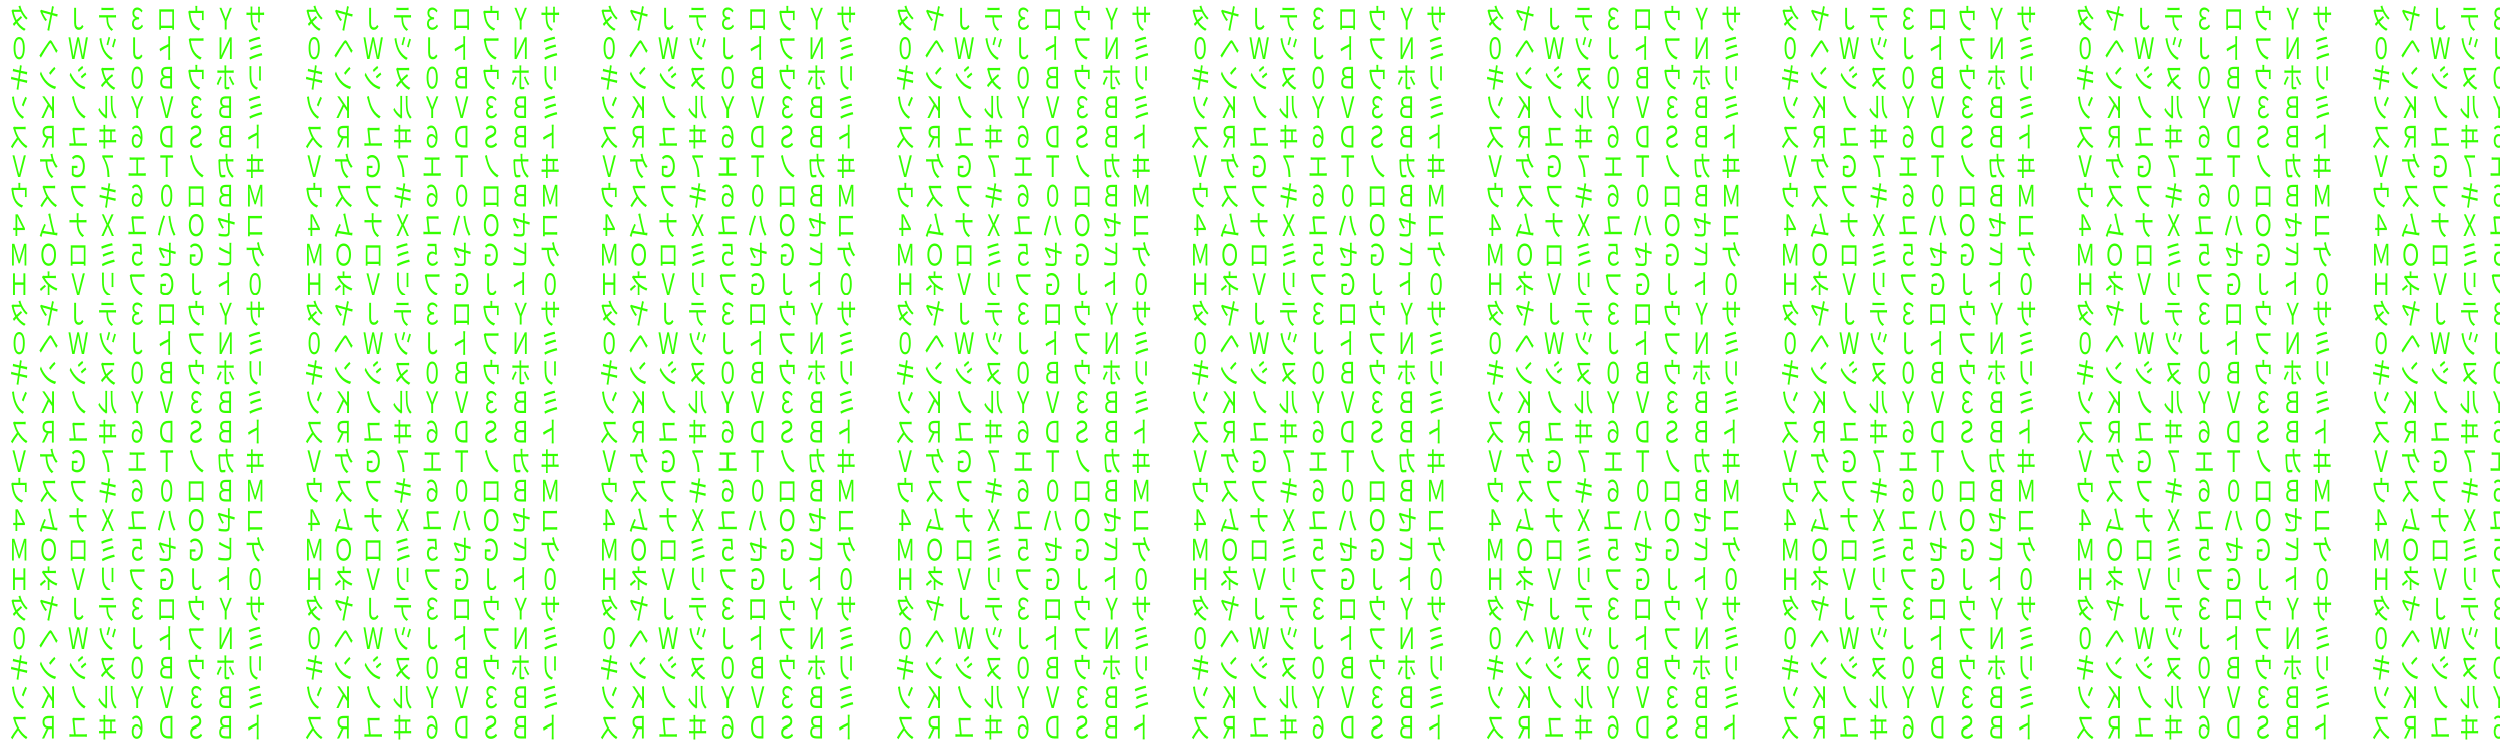
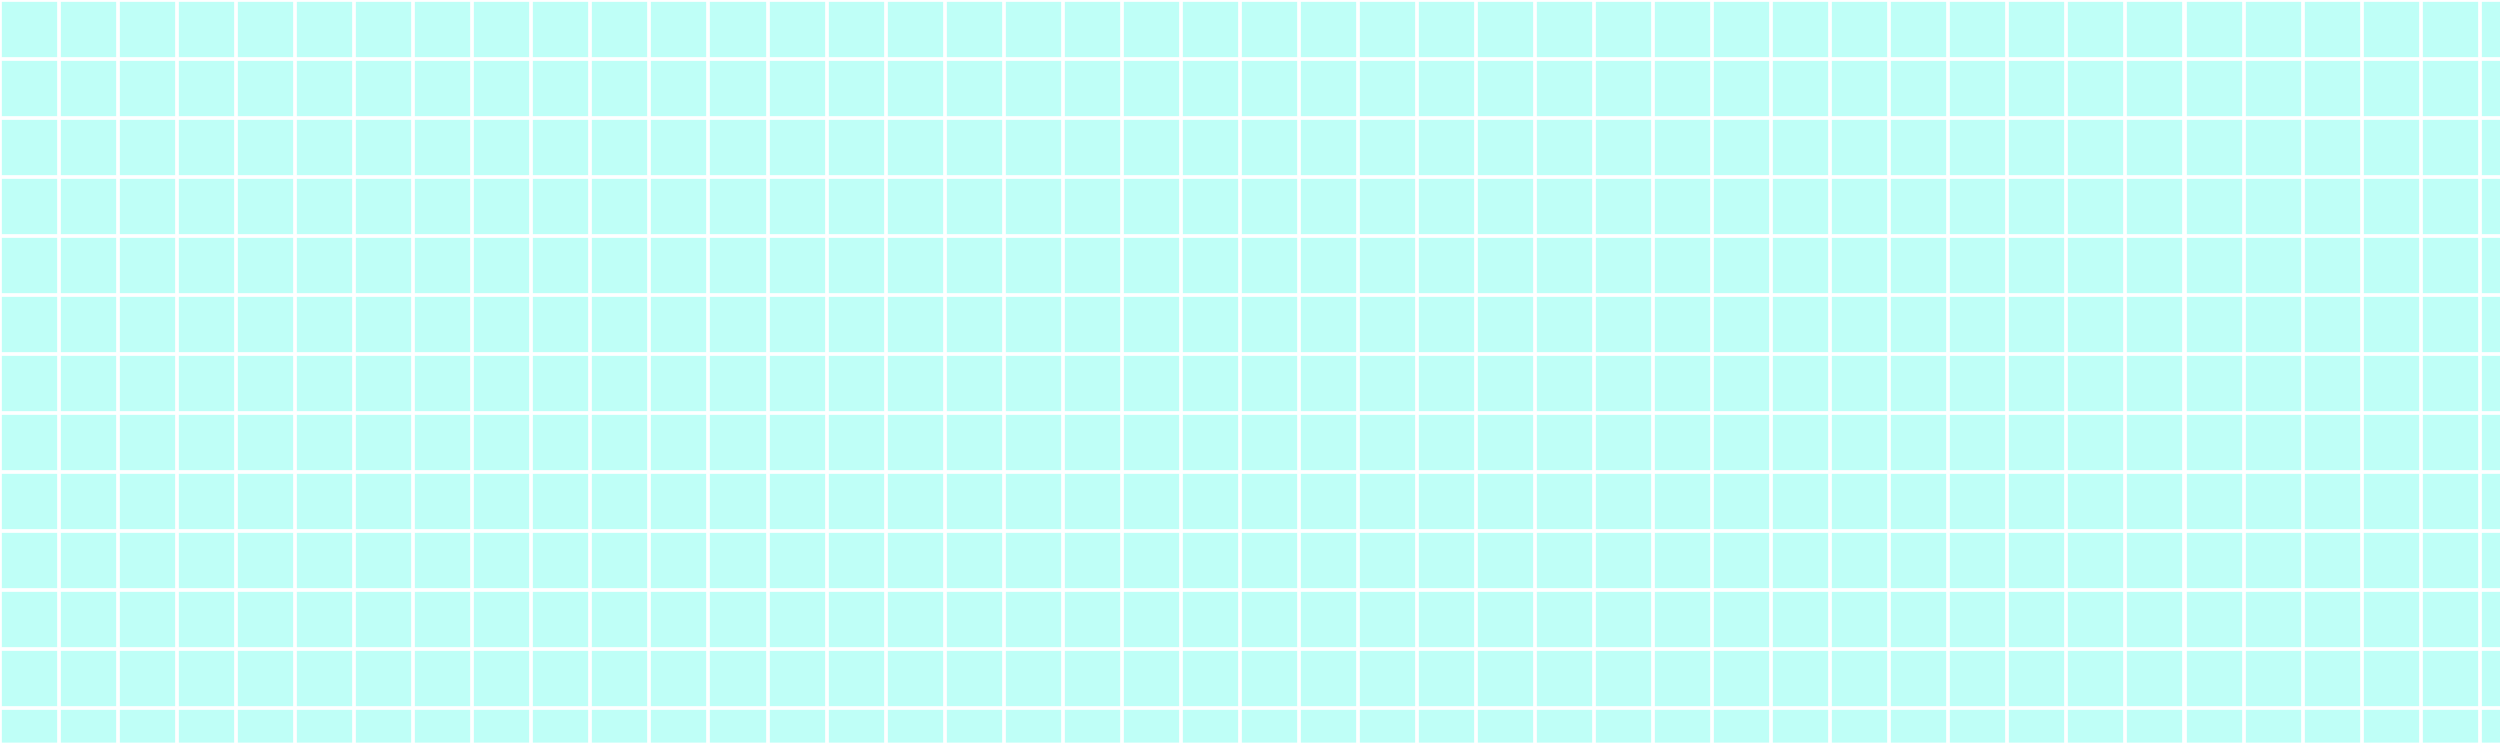
- <svg xmlns="http://www.w3.org/2000/svg" style="margin:auto;background:#000000;display:block;z-index:1;position:relative" width="1084" height="322" preserveAspectRatio="xMidYMid" viewBox="0 0 1084 322">
+ <svg xmlns="http://www.w3.org/2000/svg" style="margin:auto;background:#16c5ff;display:block;z-index:1;position:relative" width="1084" height="322" preserveAspectRatio="xMidYMid" viewBox="0 0 1084 322">
  <defs>
-     <pattern id="pid-0.501886468664076" x="0" y="0" width="128" height="128" patternUnits="userSpaceOnUse">
-       <g transform="scale(0.5)">
-         <g style="font-family:courier new;font-size:25.6">
-           <g transform="translate(0 25.6)">
-             <text fill="#34ff00" style="animation-delay:-1.9s">ナ</text>
-           </g>
-           <g transform="translate(0 51.2)">
-             <text fill="#34ff00" style="animation-delay:-1.8s">１</text>
-           </g>
-           <g transform="translate(0 76.8)">
-             <text fill="#34ff00" style="animation-delay:-1.7s">マ</text>
-           </g>
-           <g transform="translate(0 102.4)">
-             <text fill="#34ff00" style="animation-delay:-1.6s">Ｋ</text>
-           </g>
-           <g transform="translate(0 128)">
-             <text fill="#34ff00" style="animation-delay:-1.5s">Ｆ</text>
-           </g>
-           <g transform="translate(0 153.6)">
-             <text fill="#34ff00" style="animation-delay:-1.4s">Ｔ</text>
-           </g>
-           <g transform="translate(0 179.2)">
-             <text fill="#34ff00" style="animation-delay:-1.3s">レ</text>
-           </g>
-           <g transform="translate(0 204.8)">
-             <text fill="#34ff00" style="animation-delay:-1.2s">サ</text>
-           </g>
-           <g transform="translate(0 230.4)">
-             <text fill="#34ff00" style="animation-delay:-1.1s">カ</text>
-           </g>
-           <g transform="translate(0 256)">
-             <text fill="#34ff00" style="animation-delay:-1s">エ</text>
-           </g>
-           <g transform="translate(25.6 25.6)">
-             <text fill="#34ff00" style="animation-delay:-1.032s">タ</text>
-           </g>
-           <g transform="translate(25.6 51.2)">
-             <text fill="#34ff00" style="animation-delay:-0.932s">０</text>
-           </g>
-           <g transform="translate(25.6 76.8)">
-             <text fill="#34ff00" style="animation-delay:-0.832s">キ</text>
-           </g>
-           <g transform="translate(25.6 102.4)">
-             <text fill="#34ff00" style="animation-delay:-0.732s">ソ</text>
-           </g>
-           <g transform="translate(25.6 128)">
-             <text fill="#34ff00" style="animation-delay:-0.632s">ス</text>
-           </g>
-           <g transform="translate(25.6 153.6)">
-             <text fill="#34ff00" style="animation-delay:-0.532s">Ｖ</text>
-           </g>
-           <g transform="translate(25.6 179.2)">
-             <text fill="#34ff00" style="animation-delay:-0.432s">ウ</text>
-           </g>
-           <g transform="translate(25.6 204.8)">
-             <text fill="#34ff00" style="animation-delay:-0.332s">４</text>
-           </g>
-           <g transform="translate(25.6 230.4)">
-             <text fill="#34ff00" style="animation-delay:-0.232s">Ｍ</text>
-           </g>
-           <g transform="translate(25.6 256)">
-             <text fill="#34ff00" style="animation-delay:-0.132s">Ｈ</text>
-           </g>
-           <g transform="translate(51.2 25.6)">
-             <text fill="#34ff00" style="animation-delay:-1.133s">ヤ</text>
-           </g>
-           <g transform="translate(51.2 51.2)">
-             <text fill="#34ff00" style="animation-delay:-1.033s">ヘ</text>
-           </g>
-           <g transform="translate(51.2 76.8)">
-             <text fill="#34ff00" style="animation-delay:-0.933s">ン</text>
-           </g>
-           <g transform="translate(51.2 102.4)">
-             <text fill="#34ff00" style="animation-delay:-0.833s">Ｋ</text>
-           </g>
-           <g transform="translate(51.2 128)">
-             <text fill="#34ff00" style="animation-delay:-0.733s">Ｒ</text>
-           </g>
-           <g transform="translate(51.2 153.6)">
-             <text fill="#34ff00" style="animation-delay:-0.633s">ケ</text>
-           </g>
-           <g transform="translate(51.2 179.2)">
-             <text fill="#34ff00" style="animation-delay:-0.533s">ス</text>
-           </g>
-           <g transform="translate(51.2 204.8)">
-             <text fill="#34ff00" style="animation-delay:-0.433s">ム</text>
-           </g>
-           <g transform="translate(51.2 230.4)">
-             <text fill="#34ff00" style="animation-delay:-0.333s">Ｏ</text>
-           </g>
-           <g transform="translate(51.2 256)">
-             <text fill="#34ff00" style="animation-delay:-0.233s">ネ</text>
-           </g>
-           <g transform="translate(76.8 25.6)">
-             <text fill="#34ff00" style="animation-delay:-1.033s">Ｊ</text>
-           </g>
-           <g transform="translate(76.8 51.2)">
-             <text fill="#34ff00" style="animation-delay:-0.933s">Ｗ</text>
-           </g>
-           <g transform="translate(76.8 76.8)">
-             <text fill="#34ff00" style="animation-delay:-0.833s">シ</text>
-           </g>
-           <g transform="translate(76.8 102.4)">
-             <text fill="#34ff00" style="animation-delay:-0.733s">ノ</text>
-           </g>
-           <g transform="translate(76.8 128)">
-             <text fill="#34ff00" style="animation-delay:-0.633s">ユ</text>
-           </g>
-           <g transform="translate(76.8 153.6)">
-             <text fill="#34ff00" style="animation-delay:-0.533s">Ｇ</text>
-           </g>
-           <g transform="translate(76.8 179.2)">
-             <text fill="#34ff00" style="animation-delay:-0.433s">フ</text>
-           </g>
-           <g transform="translate(76.8 204.8)">
-             <text fill="#34ff00" style="animation-delay:-0.333s">ナ</text>
-           </g>
-           <g transform="translate(76.8 230.4)">
-             <text fill="#34ff00" style="animation-delay:-0.233s">ロ</text>
-           </g>
-           <g transform="translate(76.8 256)">
-             <text fill="#34ff00" style="animation-delay:-0.133s">Ｖ</text>
-           </g>
-           <g transform="translate(102.4 25.6)">
-             <text fill="#34ff00" style="animation-delay:-1.012s">テ</text>
-           </g>
-           <g transform="translate(102.4 51.2)">
-             <text fill="#34ff00" style="animation-delay:-0.912s">ツ</text>
-           </g>
-           <g transform="translate(102.4 76.8)">
-             <text fill="#34ff00" style="animation-delay:-0.812s">ヌ</text>
-           </g>
-           <g transform="translate(102.4 102.4)">
-             <text fill="#34ff00" style="animation-delay:-0.712s">ル</text>
-           </g>
-           <g transform="translate(102.4 128)">
-             <text fill="#34ff00" style="animation-delay:-0.612s">ヰ</text>
-           </g>
-           <g transform="translate(102.4 153.6)">
-             <text fill="#34ff00" style="animation-delay:-0.512s">７</text>
-           </g>
-           <g transform="translate(102.4 179.2)">
-             <text fill="#34ff00" style="animation-delay:-0.412s">キ</text>
-           </g>
-           <g transform="translate(102.4 204.8)">
-             <text fill="#34ff00" style="animation-delay:-0.312s">Ｘ</text>
-           </g>
-           <g transform="translate(102.4 230.4)">
-             <text fill="#34ff00" style="animation-delay:-0.212s">ミ</text>
-           </g>
-           <g transform="translate(102.4 256)">
-             <text fill="#34ff00" style="animation-delay:-0.112s">リ</text>
-           </g>
-           <g transform="translate(128 25.6)">
-             <text fill="#34ff00" style="animation-delay:-1.446s">３</text>
-           </g>
-           <g transform="translate(128 51.2)">
-             <text fill="#34ff00" style="animation-delay:-1.346s">Ｊ</text>
-           </g>
-           <g transform="translate(128 76.8)">
-             <text fill="#34ff00" style="animation-delay:-1.246s">０</text>
-           </g>
-           <g transform="translate(128 102.4)">
-             <text fill="#34ff00" style="animation-delay:-1.146s">Ｙ</text>
-           </g>
-           <g transform="translate(128 128)">
-             <text fill="#34ff00" style="animation-delay:-1.046s">６</text>
-           </g>
-           <g transform="translate(128 153.6)">
-             <text fill="#34ff00" style="animation-delay:-0.946s">エ</text>
-           </g>
-           <g transform="translate(128 179.2)">
-             <text fill="#34ff00" style="animation-delay:-0.846s">６</text>
-           </g>
-           <g transform="translate(128 204.8)">
-             <text fill="#34ff00" style="animation-delay:-0.746s">ユ</text>
-           </g>
-           <g transform="translate(128 230.4)">
-             <text fill="#34ff00" style="animation-delay:-0.646s">５</text>
-           </g>
-           <g transform="translate(128 256)">
-             <text fill="#34ff00" style="animation-delay:-0.546s">フ</text>
-           </g>
-           <g transform="translate(153.6 25.6)">
-             <text fill="#34ff00" style="animation-delay:-1.364s">ロ</text>
-           </g>
-           <g transform="translate(153.6 51.2)">
-             <text fill="#34ff00" style="animation-delay:-1.264s">ト</text>
-           </g>
-           <g transform="translate(153.6 76.8)">
-             <text fill="#34ff00" style="animation-delay:-1.164s">Ｂ</text>
-           </g>
-           <g transform="translate(153.6 102.4)">
-             <text fill="#34ff00" style="animation-delay:-1.064s">Ｖ</text>
-           </g>
-           <g transform="translate(153.6 128)">
-             <text fill="#34ff00" style="animation-delay:-0.964s">Ｄ</text>
-           </g>
-           <g transform="translate(153.6 153.6)">
-             <text fill="#34ff00" style="animation-delay:-0.864s">Ｔ</text>
-           </g>
-           <g transform="translate(153.6 179.2)">
-             <text fill="#34ff00" style="animation-delay:-0.764s">０</text>
-           </g>
-           <g transform="translate(153.6 204.8)">
-             <text fill="#34ff00" style="animation-delay:-0.664s">ハ</text>
-           </g>
-           <g transform="translate(153.6 230.4)">
-             <text fill="#34ff00" style="animation-delay:-0.564s">セ</text>
-           </g>
-           <g transform="translate(153.6 256)">
-             <text fill="#34ff00" style="animation-delay:-0.464s">Ｇ</text>
-           </g>
-           <g transform="translate(179.2 25.6)">
-             <text fill="#34ff00" style="animation-delay:-1.077s">ウ</text>
-           </g>
-           <g transform="translate(179.2 51.2)">
-             <text fill="#34ff00" style="animation-delay:-0.977s">フ</text>
-           </g>
-           <g transform="translate(179.2 76.8)">
-             <text fill="#34ff00" style="animation-delay:-0.877s">ウ</text>
-           </g>
-           <g transform="translate(179.2 102.4)">
-             <text fill="#34ff00" style="animation-delay:-0.777s">３</text>
-           </g>
-           <g transform="translate(179.2 128)">
-             <text fill="#34ff00" style="animation-delay:-0.677s">Ｓ</text>
-           </g>
-           <g transform="translate(179.2 153.6)">
-             <text fill="#34ff00" style="animation-delay:-0.577s">ノ</text>
-           </g>
-           <g transform="translate(179.2 179.2)">
-             <text fill="#34ff00" style="animation-delay:-0.477s">ロ</text>
-           </g>
-           <g transform="translate(179.2 204.8)">
-             <text fill="#34ff00" style="animation-delay:-0.377s">Ｏ</text>
-           </g>
-           <g transform="translate(179.2 230.4)">
-             <text fill="#34ff00" style="animation-delay:-0.277s">Ｇ</text>
-           </g>
-           <g transform="translate(179.2 256)">
-             <text fill="#34ff00" style="animation-delay:-0.177s">Ｊ</text>
-           </g>
-           <g transform="translate(204.8 25.6)">
-             <text fill="#34ff00" style="animation-delay:-1.747s">Ｙ</text>
-           </g>
-           <g transform="translate(204.8 51.2)">
-             <text fill="#34ff00" style="animation-delay:-1.647s">Ｎ</text>
-           </g>
-           <g transform="translate(204.8 76.8)">
-             <text fill="#34ff00" style="animation-delay:-1.547s">ホ</text>
-           </g>
-           <g transform="translate(204.8 102.4)">
-             <text fill="#34ff00" style="animation-delay:-1.447s">Ｂ</text>
-           </g>
-           <g transform="translate(204.8 128)">
-             <text fill="#34ff00" style="animation-delay:-1.347s">Ｂ</text>
-           </g>
-           <g transform="translate(204.8 153.6)">
-             <text fill="#34ff00" style="animation-delay:-1.247s">カ</text>
-           </g>
-           <g transform="translate(204.8 179.2)">
-             <text fill="#34ff00" style="animation-delay:-1.147s">Ｂ</text>
-           </g>
-           <g transform="translate(204.8 204.8)">
-             <text fill="#34ff00" style="animation-delay:-1.047s">セ</text>
-           </g>
-           <g transform="translate(204.8 230.4)">
-             <text fill="#34ff00" style="animation-delay:-0.947s">ヒ</text>
-           </g>
-           <g transform="translate(204.8 256)">
-             <text fill="#34ff00" style="animation-delay:-0.847s">ト</text>
-           </g>
-           <g transform="translate(230.4 25.6)">
-             <text fill="#34ff00" style="animation-delay:-1.702s">サ</text>
-           </g>
-           <g transform="translate(230.4 51.2)">
-             <text fill="#34ff00" style="animation-delay:-1.602s">ミ</text>
-           </g>
-           <g transform="translate(230.4 76.8)">
-             <text fill="#34ff00" style="animation-delay:-1.502s">リ</text>
-           </g>
-           <g transform="translate(230.4 102.4)">
-             <text fill="#34ff00" style="animation-delay:-1.402s">ミ</text>
-           </g>
-           <g transform="translate(230.4 128)">
-             <text fill="#34ff00" style="animation-delay:-1.302s">ト</text>
-           </g>
-           <g transform="translate(230.4 153.6)">
-             <text fill="#34ff00" style="animation-delay:-1.202s">ヰ</text>
-           </g>
-           <g transform="translate(230.4 179.2)">
-             <text fill="#34ff00" style="animation-delay:-1.102s">Ｍ</text>
-           </g>
-           <g transform="translate(230.4 204.8)">
-             <text fill="#34ff00" style="animation-delay:-1.002s">コ</text>
-           </g>
-           <g transform="translate(230.4 230.4)">
-             <text fill="#34ff00" style="animation-delay:-0.902s">ケ</text>
-           </g>
-           <g transform="translate(230.4 256)">
-             <text fill="#34ff00" style="animation-delay:-0.802s">０</text>
-           </g>
-           <style type="text/css">
-   @keyframes ldp-matrix {
-     0% { opacity: 1; fill: #c5ff10;}
-     10% { opacity: 1; fill: #34ff00; }
-     50% { opacity: 0}
-     100% { opacity: 0}
-   }
-   text {
-     animation: ldp-matrix 1s linear infinite;
-     transform: scaleX(-0.7);
-   }
- </style>
-         </g>
+     <pattern id="pid-0.9366121110549728" x="0" y="0" width="204.8" height="204.8" patternUnits="userSpaceOnUse">
+       <g transform="scale(0.8)">
+         <path d="M 1 1 L 31 1 L 31 31 L 1 31 Z" fill="#bffff7">
+           <animate attributeName="fill" begin="-0.064s" values="#bffff7;#41fff5;#00c8ff;#bffff7" keyTimes="0;0.333;0.667;1" dur="1s" repeatCount="indefinite" />
+         </path>
+         <path d="M 1 33 L 31 33 L 31 63 L 1 63 Z" fill="#bffff7">
+           <animate attributeName="fill" begin="-0.647s" values="#bffff7;#41fff5;#00c8ff;#bffff7" keyTimes="0;0.333;0.667;1" dur="1s" repeatCount="indefinite" />
+         </path>
+         <path d="M 1 65 L 31 65 L 31 95 L 1 95 Z" fill="#bffff7">
+           <animate attributeName="fill" begin="-0.007s" values="#bffff7;#41fff5;#00c8ff;#bffff7" keyTimes="0;0.333;0.667;1" dur="1s" repeatCount="indefinite" />
+         </path>
+         <path d="M 1 97 L 31 97 L 31 127 L 1 127 Z" fill="#bffff7">
+           <animate attributeName="fill" begin="-0.907s" values="#bffff7;#41fff5;#00c8ff;#bffff7" keyTimes="0;0.333;0.667;1" dur="1s" repeatCount="indefinite" />
+         </path>
+         <path d="M 1 129 L 31 129 L 31 159 L 1 159 Z" fill="#bffff7">
+           <animate attributeName="fill" begin="-0.726s" values="#bffff7;#41fff5;#00c8ff;#bffff7" keyTimes="0;0.333;0.667;1" dur="1s" repeatCount="indefinite" />
+         </path>
+         <path d="M 1 161 L 31 161 L 31 191 L 1 191 Z" fill="#bffff7">
+           <animate attributeName="fill" begin="-0.765s" values="#bffff7;#41fff5;#00c8ff;#bffff7" keyTimes="0;0.333;0.667;1" dur="1s" repeatCount="indefinite" />
+         </path>
+         <path d="M 1 193 L 31 193 L 31 223 L 1 223 Z" fill="#bffff7">
+           <animate attributeName="fill" begin="-0.46s" values="#bffff7;#41fff5;#00c8ff;#bffff7" keyTimes="0;0.333;0.667;1" dur="1s" repeatCount="indefinite" />
+         </path>
+         <path d="M 1 225 L 31 225 L 31 255 L 1 255 Z" fill="#bffff7">
+           <animate attributeName="fill" begin="-0.126s" values="#bffff7;#41fff5;#00c8ff;#bffff7" keyTimes="0;0.333;0.667;1" dur="1s" repeatCount="indefinite" />
+         </path>
+         <path d="M 33 1 L 63 1 L 63 31 L 33 31 Z" fill="#bffff7">
+           <animate attributeName="fill" begin="-0.432s" values="#bffff7;#41fff5;#00c8ff;#bffff7" keyTimes="0;0.333;0.667;1" dur="1s" repeatCount="indefinite" />
+         </path>
+         <path d="M 33 33 L 63 33 L 63 63 L 33 63 Z" fill="#bffff7">
+           <animate attributeName="fill" begin="-0.889s" values="#bffff7;#41fff5;#00c8ff;#bffff7" keyTimes="0;0.333;0.667;1" dur="1s" repeatCount="indefinite" />
+         </path>
+         <path d="M 33 65 L 63 65 L 63 95 L 33 95 Z" fill="#bffff7">
+           <animate attributeName="fill" begin="-0.643s" values="#bffff7;#41fff5;#00c8ff;#bffff7" keyTimes="0;0.333;0.667;1" dur="1s" repeatCount="indefinite" />
+         </path>
+         <path d="M 33 97 L 63 97 L 63 127 L 33 127 Z" fill="#bffff7">
+           <animate attributeName="fill" begin="-0.483s" values="#bffff7;#41fff5;#00c8ff;#bffff7" keyTimes="0;0.333;0.667;1" dur="1s" repeatCount="indefinite" />
+         </path>
+         <path d="M 33 129 L 63 129 L 63 159 L 33 159 Z" fill="#bffff7">
+           <animate attributeName="fill" begin="-0.3s" values="#bffff7;#41fff5;#00c8ff;#bffff7" keyTimes="0;0.333;0.667;1" dur="1s" repeatCount="indefinite" />
+         </path>
+         <path d="M 33 161 L 63 161 L 63 191 L 33 191 Z" fill="#bffff7">
+           <animate attributeName="fill" begin="-0.193s" values="#bffff7;#41fff5;#00c8ff;#bffff7" keyTimes="0;0.333;0.667;1" dur="1s" repeatCount="indefinite" />
+         </path>
+         <path d="M 33 193 L 63 193 L 63 223 L 33 223 Z" fill="#bffff7">
+           <animate attributeName="fill" begin="-0.984s" values="#bffff7;#41fff5;#00c8ff;#bffff7" keyTimes="0;0.333;0.667;1" dur="1s" repeatCount="indefinite" />
+         </path>
+         <path d="M 33 225 L 63 225 L 63 255 L 33 255 Z" fill="#bffff7">
+           <animate attributeName="fill" begin="-0.508s" values="#bffff7;#41fff5;#00c8ff;#bffff7" keyTimes="0;0.333;0.667;1" dur="1s" repeatCount="indefinite" />
+         </path>
+         <path d="M 65 1 L 95 1 L 95 31 L 65 31 Z" fill="#bffff7">
+           <animate attributeName="fill" begin="-0.324s" values="#bffff7;#41fff5;#00c8ff;#bffff7" keyTimes="0;0.333;0.667;1" dur="1s" repeatCount="indefinite" />
+         </path>
+         <path d="M 65 33 L 95 33 L 95 63 L 65 63 Z" fill="#bffff7">
+           <animate attributeName="fill" begin="-0.934s" values="#bffff7;#41fff5;#00c8ff;#bffff7" keyTimes="0;0.333;0.667;1" dur="1s" repeatCount="indefinite" />
+         </path>
+         <path d="M 65 65 L 95 65 L 95 95 L 65 95 Z" fill="#bffff7">
+           <animate attributeName="fill" begin="-0.354s" values="#bffff7;#41fff5;#00c8ff;#bffff7" keyTimes="0;0.333;0.667;1" dur="1s" repeatCount="indefinite" />
+         </path>
+         <path d="M 65 97 L 95 97 L 95 127 L 65 127 Z" fill="#bffff7">
+           <animate attributeName="fill" begin="-0.704s" values="#bffff7;#41fff5;#00c8ff;#bffff7" keyTimes="0;0.333;0.667;1" dur="1s" repeatCount="indefinite" />
+         </path>
+         <path d="M 65 129 L 95 129 L 95 159 L 65 159 Z" fill="#bffff7">
+           <animate attributeName="fill" begin="-0.965s" values="#bffff7;#41fff5;#00c8ff;#bffff7" keyTimes="0;0.333;0.667;1" dur="1s" repeatCount="indefinite" />
+         </path>
+         <path d="M 65 161 L 95 161 L 95 191 L 65 191 Z" fill="#bffff7">
+           <animate attributeName="fill" begin="-0.391s" values="#bffff7;#41fff5;#00c8ff;#bffff7" keyTimes="0;0.333;0.667;1" dur="1s" repeatCount="indefinite" />
+         </path>
+         <path d="M 65 193 L 95 193 L 95 223 L 65 223 Z" fill="#bffff7">
+           <animate attributeName="fill" begin="-0.421s" values="#bffff7;#41fff5;#00c8ff;#bffff7" keyTimes="0;0.333;0.667;1" dur="1s" repeatCount="indefinite" />
+         </path>
+         <path d="M 65 225 L 95 225 L 95 255 L 65 255 Z" fill="#bffff7">
+           <animate attributeName="fill" begin="-0.578s" values="#bffff7;#41fff5;#00c8ff;#bffff7" keyTimes="0;0.333;0.667;1" dur="1s" repeatCount="indefinite" />
+         </path>
+         <path d="M 97 1 L 127 1 L 127 31 L 97 31 Z" fill="#bffff7">
+           <animate attributeName="fill" begin="-0.088s" values="#bffff7;#41fff5;#00c8ff;#bffff7" keyTimes="0;0.333;0.667;1" dur="1s" repeatCount="indefinite" />
+         </path>
+         <path d="M 97 33 L 127 33 L 127 63 L 97 63 Z" fill="#bffff7">
+           <animate attributeName="fill" begin="-0.482s" values="#bffff7;#41fff5;#00c8ff;#bffff7" keyTimes="0;0.333;0.667;1" dur="1s" repeatCount="indefinite" />
+         </path>
+         <path d="M 97 65 L 127 65 L 127 95 L 97 95 Z" fill="#bffff7">
+           <animate attributeName="fill" begin="-0.137s" values="#bffff7;#41fff5;#00c8ff;#bffff7" keyTimes="0;0.333;0.667;1" dur="1s" repeatCount="indefinite" />
+         </path>
+         <path d="M 97 97 L 127 97 L 127 127 L 97 127 Z" fill="#bffff7">
+           <animate attributeName="fill" begin="-0.162s" values="#bffff7;#41fff5;#00c8ff;#bffff7" keyTimes="0;0.333;0.667;1" dur="1s" repeatCount="indefinite" />
+         </path>
+         <path d="M 97 129 L 127 129 L 127 159 L 97 159 Z" fill="#bffff7">
+           <animate attributeName="fill" begin="-0.247s" values="#bffff7;#41fff5;#00c8ff;#bffff7" keyTimes="0;0.333;0.667;1" dur="1s" repeatCount="indefinite" />
+         </path>
+         <path d="M 97 161 L 127 161 L 127 191 L 97 191 Z" fill="#bffff7">
+           <animate attributeName="fill" begin="-0.135s" values="#bffff7;#41fff5;#00c8ff;#bffff7" keyTimes="0;0.333;0.667;1" dur="1s" repeatCount="indefinite" />
+         </path>
+         <path d="M 97 193 L 127 193 L 127 223 L 97 223 Z" fill="#bffff7">
+           <animate attributeName="fill" begin="-0.797s" values="#bffff7;#41fff5;#00c8ff;#bffff7" keyTimes="0;0.333;0.667;1" dur="1s" repeatCount="indefinite" />
+         </path>
+         <path d="M 97 225 L 127 225 L 127 255 L 97 255 Z" fill="#bffff7">
+           <animate attributeName="fill" begin="-0.553s" values="#bffff7;#41fff5;#00c8ff;#bffff7" keyTimes="0;0.333;0.667;1" dur="1s" repeatCount="indefinite" />
+         </path>
+         <path d="M 129 1 L 159 1 L 159 31 L 129 31 Z" fill="#bffff7">
+           <animate attributeName="fill" begin="-0.912s" values="#bffff7;#41fff5;#00c8ff;#bffff7" keyTimes="0;0.333;0.667;1" dur="1s" repeatCount="indefinite" />
+         </path>
+         <path d="M 129 33 L 159 33 L 159 63 L 129 63 Z" fill="#bffff7">
+           <animate attributeName="fill" begin="-0.772s" values="#bffff7;#41fff5;#00c8ff;#bffff7" keyTimes="0;0.333;0.667;1" dur="1s" repeatCount="indefinite" />
+         </path>
+         <path d="M 129 65 L 159 65 L 159 95 L 129 95 Z" fill="#bffff7">
+           <animate attributeName="fill" begin="-0.661s" values="#bffff7;#41fff5;#00c8ff;#bffff7" keyTimes="0;0.333;0.667;1" dur="1s" repeatCount="indefinite" />
+         </path>
+         <path d="M 129 97 L 159 97 L 159 127 L 129 127 Z" fill="#bffff7">
+           <animate attributeName="fill" begin="-0.255s" values="#bffff7;#41fff5;#00c8ff;#bffff7" keyTimes="0;0.333;0.667;1" dur="1s" repeatCount="indefinite" />
+         </path>
+         <path d="M 129 129 L 159 129 L 159 159 L 129 159 Z" fill="#bffff7">
+           <animate attributeName="fill" begin="-0.096s" values="#bffff7;#41fff5;#00c8ff;#bffff7" keyTimes="0;0.333;0.667;1" dur="1s" repeatCount="indefinite" />
+         </path>
+         <path d="M 129 161 L 159 161 L 159 191 L 129 191 Z" fill="#bffff7">
+           <animate attributeName="fill" begin="-0.248s" values="#bffff7;#41fff5;#00c8ff;#bffff7" keyTimes="0;0.333;0.667;1" dur="1s" repeatCount="indefinite" />
+         </path>
+         <path d="M 129 193 L 159 193 L 159 223 L 129 223 Z" fill="#bffff7">
+           <animate attributeName="fill" begin="-0.019s" values="#bffff7;#41fff5;#00c8ff;#bffff7" keyTimes="0;0.333;0.667;1" dur="1s" repeatCount="indefinite" />
+         </path>
+         <path d="M 129 225 L 159 225 L 159 255 L 129 255 Z" fill="#bffff7">
+           <animate attributeName="fill" begin="-0.828s" values="#bffff7;#41fff5;#00c8ff;#bffff7" keyTimes="0;0.333;0.667;1" dur="1s" repeatCount="indefinite" />
+         </path>
+         <path d="M 161 1 L 191 1 L 191 31 L 161 31 Z" fill="#bffff7">
+           <animate attributeName="fill" begin="-0.822s" values="#bffff7;#41fff5;#00c8ff;#bffff7" keyTimes="0;0.333;0.667;1" dur="1s" repeatCount="indefinite" />
+         </path>
+         <path d="M 161 33 L 191 33 L 191 63 L 161 63 Z" fill="#bffff7">
+           <animate attributeName="fill" begin="-0.547s" values="#bffff7;#41fff5;#00c8ff;#bffff7" keyTimes="0;0.333;0.667;1" dur="1s" repeatCount="indefinite" />
+         </path>
+         <path d="M 161 65 L 191 65 L 191 95 L 161 95 Z" fill="#bffff7">
+           <animate attributeName="fill" begin="-0.385s" values="#bffff7;#41fff5;#00c8ff;#bffff7" keyTimes="0;0.333;0.667;1" dur="1s" repeatCount="indefinite" />
+         </path>
+         <path d="M 161 97 L 191 97 L 191 127 L 161 127 Z" fill="#bffff7">
+           <animate attributeName="fill" begin="-0.208s" values="#bffff7;#41fff5;#00c8ff;#bffff7" keyTimes="0;0.333;0.667;1" dur="1s" repeatCount="indefinite" />
+         </path>
+         <path d="M 161 129 L 191 129 L 191 159 L 161 159 Z" fill="#bffff7">
+           <animate attributeName="fill" begin="-0.59s" values="#bffff7;#41fff5;#00c8ff;#bffff7" keyTimes="0;0.333;0.667;1" dur="1s" repeatCount="indefinite" />
+         </path>
+         <path d="M 161 161 L 191 161 L 191 191 L 161 191 Z" fill="#bffff7">
+           <animate attributeName="fill" begin="-0.014s" values="#bffff7;#41fff5;#00c8ff;#bffff7" keyTimes="0;0.333;0.667;1" dur="1s" repeatCount="indefinite" />
+         </path>
+         <path d="M 161 193 L 191 193 L 191 223 L 161 223 Z" fill="#bffff7">
+           <animate attributeName="fill" begin="-0.2s" values="#bffff7;#41fff5;#00c8ff;#bffff7" keyTimes="0;0.333;0.667;1" dur="1s" repeatCount="indefinite" />
+         </path>
+         <path d="M 161 225 L 191 225 L 191 255 L 161 255 Z" fill="#bffff7">
+           <animate attributeName="fill" begin="-0.947s" values="#bffff7;#41fff5;#00c8ff;#bffff7" keyTimes="0;0.333;0.667;1" dur="1s" repeatCount="indefinite" />
+         </path>
+         <path d="M 193 1 L 223 1 L 223 31 L 193 31 Z" fill="#bffff7">
+           <animate attributeName="fill" begin="-0.268s" values="#bffff7;#41fff5;#00c8ff;#bffff7" keyTimes="0;0.333;0.667;1" dur="1s" repeatCount="indefinite" />
+         </path>
+         <path d="M 193 33 L 223 33 L 223 63 L 193 63 Z" fill="#bffff7">
+           <animate attributeName="fill" begin="-0.127s" values="#bffff7;#41fff5;#00c8ff;#bffff7" keyTimes="0;0.333;0.667;1" dur="1s" repeatCount="indefinite" />
+         </path>
+         <path d="M 193 65 L 223 65 L 223 95 L 193 95 Z" fill="#bffff7">
+           <animate attributeName="fill" begin="-0.407s" values="#bffff7;#41fff5;#00c8ff;#bffff7" keyTimes="0;0.333;0.667;1" dur="1s" repeatCount="indefinite" />
+         </path>
+         <path d="M 193 97 L 223 97 L 223 127 L 193 127 Z" fill="#bffff7">
+           <animate attributeName="fill" begin="-0.091s" values="#bffff7;#41fff5;#00c8ff;#bffff7" keyTimes="0;0.333;0.667;1" dur="1s" repeatCount="indefinite" />
+         </path>
+         <path d="M 193 129 L 223 129 L 223 159 L 193 159 Z" fill="#bffff7">
+           <animate attributeName="fill" begin="-0.245s" values="#bffff7;#41fff5;#00c8ff;#bffff7" keyTimes="0;0.333;0.667;1" dur="1s" repeatCount="indefinite" />
+         </path>
+         <path d="M 193 161 L 223 161 L 223 191 L 193 191 Z" fill="#bffff7">
+           <animate attributeName="fill" begin="-0.658s" values="#bffff7;#41fff5;#00c8ff;#bffff7" keyTimes="0;0.333;0.667;1" dur="1s" repeatCount="indefinite" />
+         </path>
+         <path d="M 193 193 L 223 193 L 223 223 L 193 223 Z" fill="#bffff7">
+           <animate attributeName="fill" begin="-0.506s" values="#bffff7;#41fff5;#00c8ff;#bffff7" keyTimes="0;0.333;0.667;1" dur="1s" repeatCount="indefinite" />
+         </path>
+         <path d="M 193 225 L 223 225 L 223 255 L 193 255 Z" fill="#bffff7">
+           <animate attributeName="fill" begin="-0.293s" values="#bffff7;#41fff5;#00c8ff;#bffff7" keyTimes="0;0.333;0.667;1" dur="1s" repeatCount="indefinite" />
+         </path>
+         <path d="M 225 1 L 255 1 L 255 31 L 225 31 Z" fill="#bffff7">
+           <animate attributeName="fill" begin="-0.921s" values="#bffff7;#41fff5;#00c8ff;#bffff7" keyTimes="0;0.333;0.667;1" dur="1s" repeatCount="indefinite" />
+         </path>
+         <path d="M 225 33 L 255 33 L 255 63 L 225 63 Z" fill="#bffff7">
+           <animate attributeName="fill" begin="-0.239s" values="#bffff7;#41fff5;#00c8ff;#bffff7" keyTimes="0;0.333;0.667;1" dur="1s" repeatCount="indefinite" />
+         </path>
+         <path d="M 225 65 L 255 65 L 255 95 L 225 95 Z" fill="#bffff7">
+           <animate attributeName="fill" begin="-0.285s" values="#bffff7;#41fff5;#00c8ff;#bffff7" keyTimes="0;0.333;0.667;1" dur="1s" repeatCount="indefinite" />
+         </path>
+         <path d="M 225 97 L 255 97 L 255 127 L 225 127 Z" fill="#bffff7">
+           <animate attributeName="fill" begin="-0.058s" values="#bffff7;#41fff5;#00c8ff;#bffff7" keyTimes="0;0.333;0.667;1" dur="1s" repeatCount="indefinite" />
+         </path>
+         <path d="M 225 129 L 255 129 L 255 159 L 225 159 Z" fill="#bffff7">
+           <animate attributeName="fill" begin="-0.442s" values="#bffff7;#41fff5;#00c8ff;#bffff7" keyTimes="0;0.333;0.667;1" dur="1s" repeatCount="indefinite" />
+         </path>
+         <path d="M 225 161 L 255 161 L 255 191 L 225 191 Z" fill="#bffff7">
+           <animate attributeName="fill" begin="-0.538s" values="#bffff7;#41fff5;#00c8ff;#bffff7" keyTimes="0;0.333;0.667;1" dur="1s" repeatCount="indefinite" />
+         </path>
+         <path d="M 225 193 L 255 193 L 255 223 L 225 223 Z" fill="#bffff7">
+           <animate attributeName="fill" begin="-0.81s" values="#bffff7;#41fff5;#00c8ff;#bffff7" keyTimes="0;0.333;0.667;1" dur="1s" repeatCount="indefinite" />
+         </path>
+         <path d="M 225 225 L 255 225 L 255 255 L 225 255 Z" fill="#bffff7">
+           <animate attributeName="fill" begin="-0.312s" values="#bffff7;#41fff5;#00c8ff;#bffff7" keyTimes="0;0.333;0.667;1" dur="1s" repeatCount="indefinite" />
+         </path>
      </g>
    </pattern>
  </defs>
-   <rect x="0" y="0" width="1084" height="322" fill="url(#pid-0.501886468664076)" />
+   <rect x="0" y="0" width="1084" height="322" fill="url(#pid-0.9366121110549728)" />
</svg>
